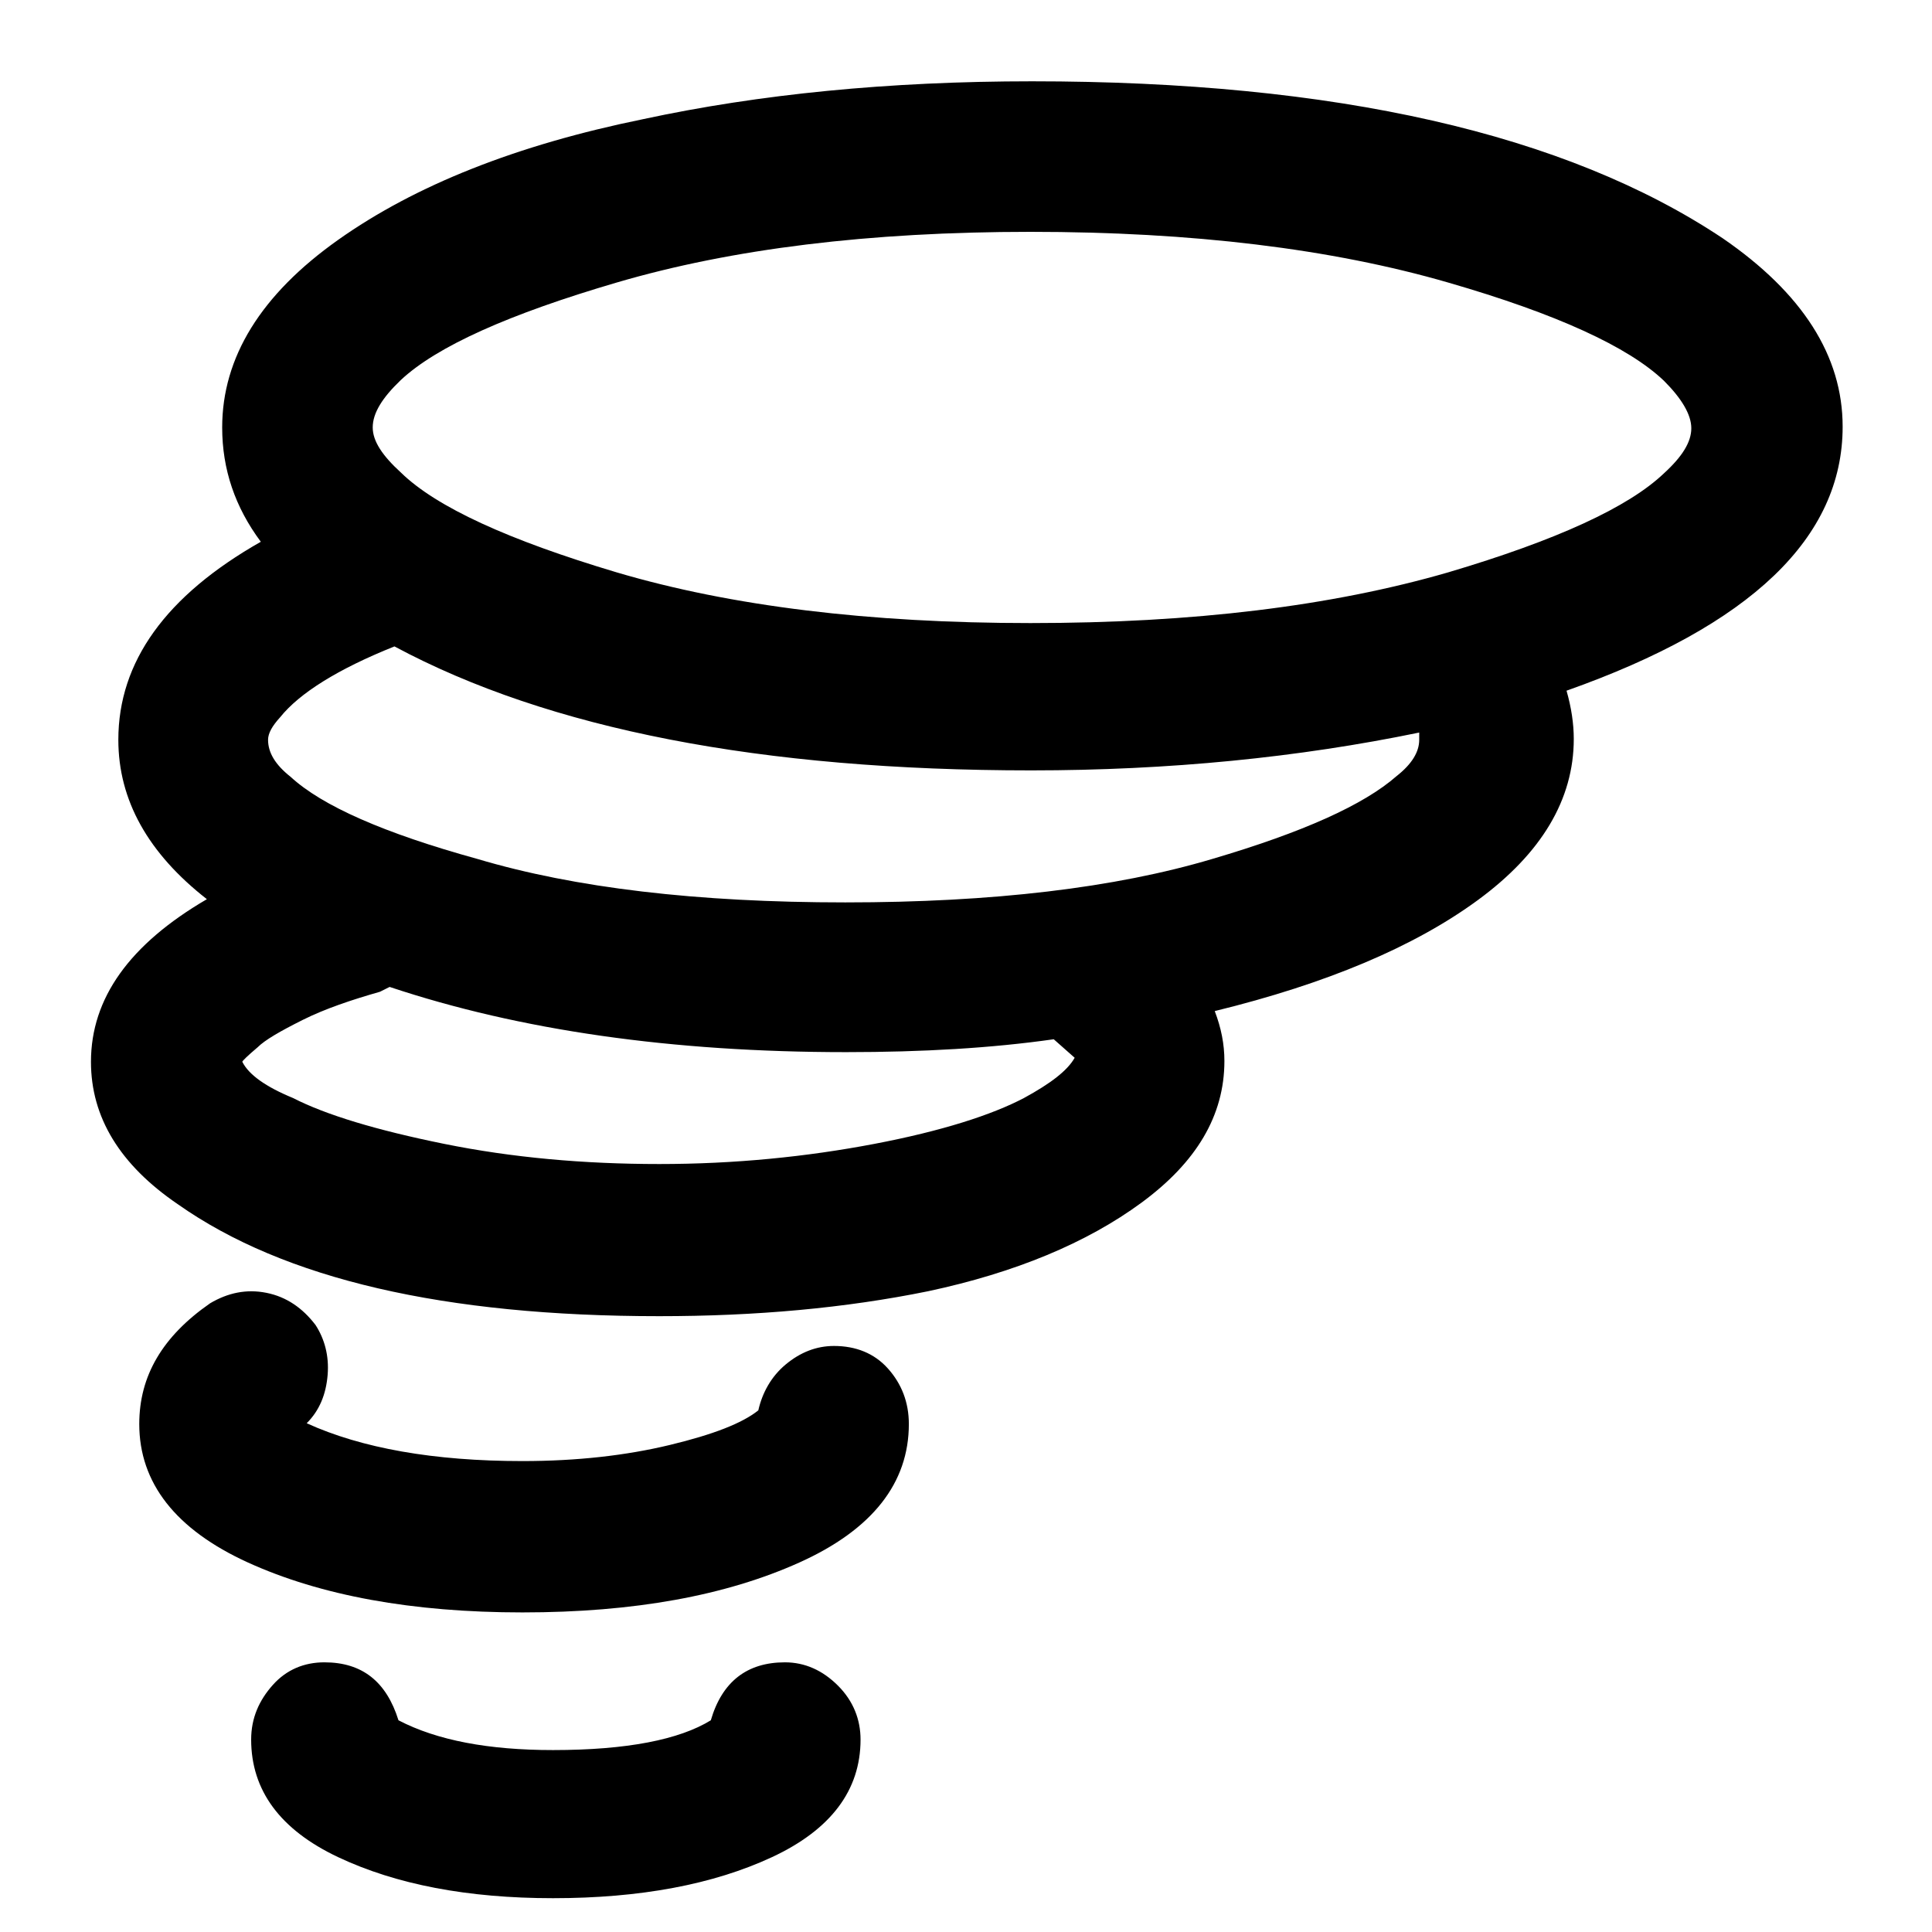
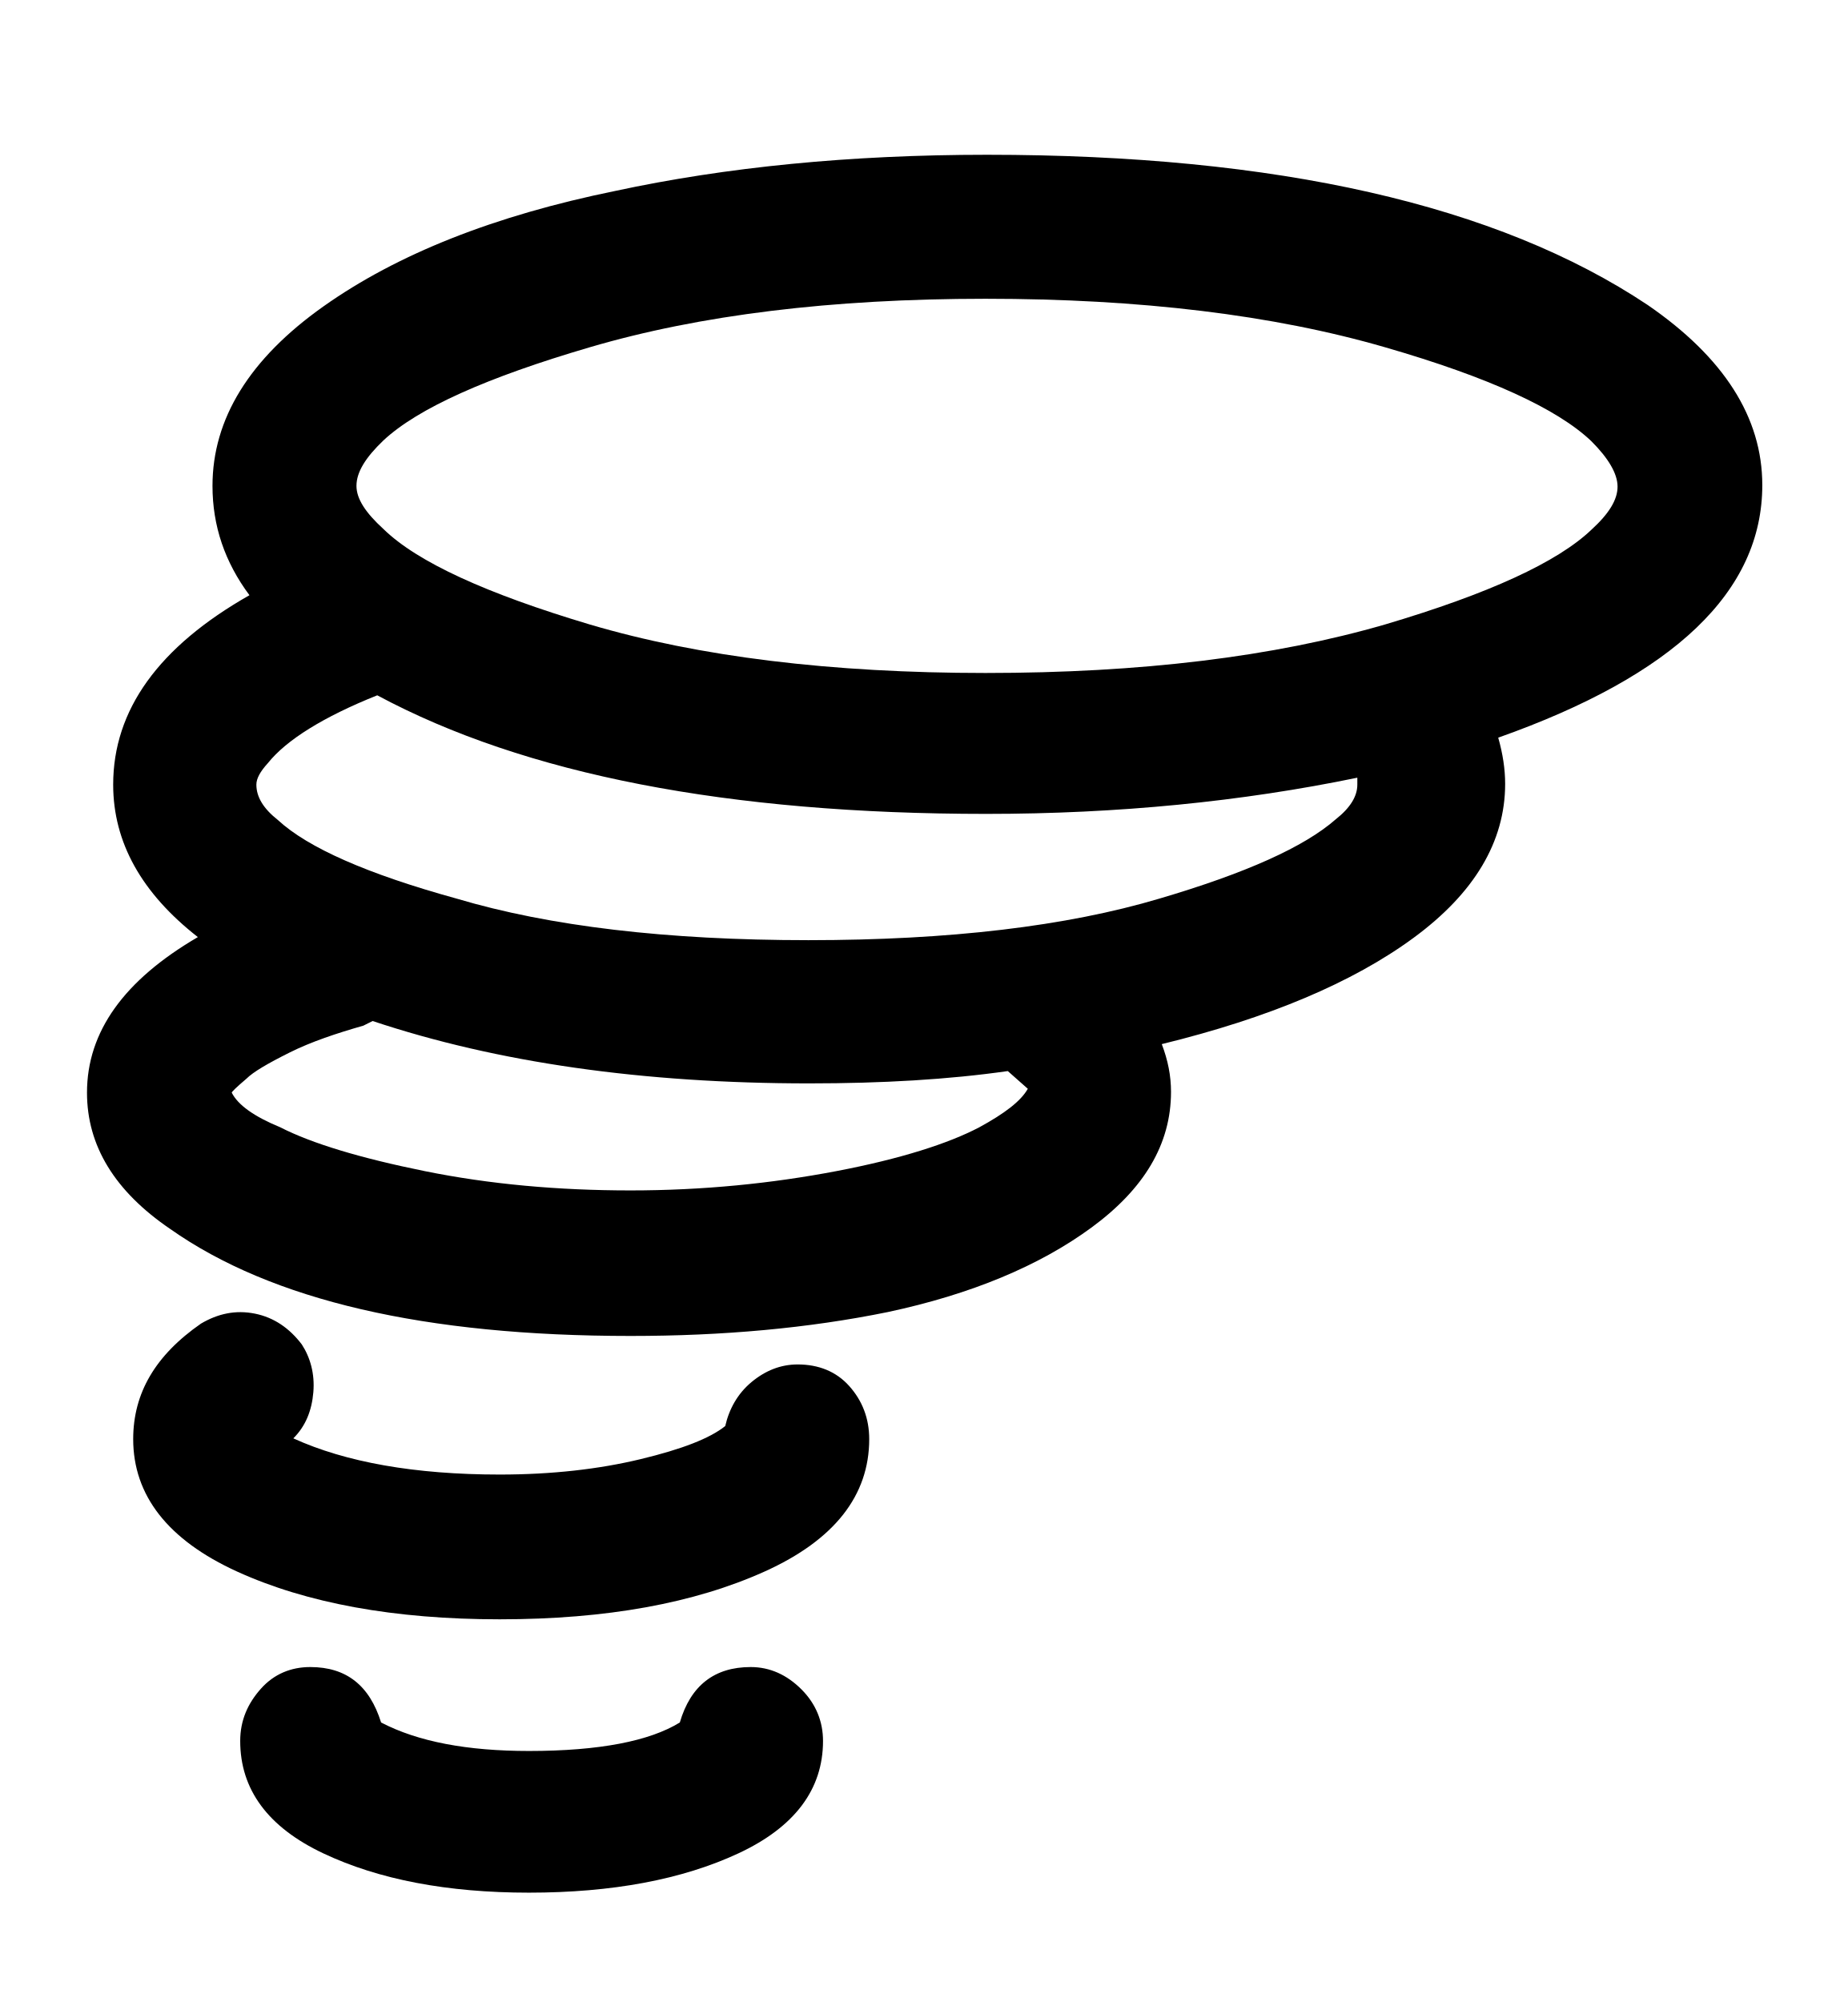
- <svg xmlns="http://www.w3.org/2000/svg" version="1.1" id="Layer_1" x="0px" y="0px" width="24" height="24" viewBox="3 2 24 24" style="enable-background:new 0 0 30 30;" xml:space="preserve">
+ <svg xmlns="http://www.w3.org/2000/svg" version="1.1" id="Layer_1" x="0px" y="0px" viewBox="3 1 24 26" style="enable-background:new 0 0 30 30;" xml:space="preserve">
  <path d="M4.13,15.19c0,0.69,0.36,1.28,1.08,1.77c1.32,0.93,3.31,1.39,5.98,1.39c1.2,0,2.31-0.1,3.34-0.31  c1.08-0.23,1.97-0.6,2.65-1.1s1.03-1.08,1.03-1.76c0-0.21-0.04-0.41-0.12-0.62c1.39-0.34,2.48-0.8,3.27-1.38s1.19-1.25,1.19-2  c0-0.19-0.03-0.39-0.09-0.6c2.29-0.81,3.43-1.9,3.43-3.28c0-0.88-0.5-1.66-1.49-2.34c-1.95-1.3-4.81-1.95-8.58-1.95  c-1.78,0-3.39,0.16-4.83,0.47C9.42,3.8,8.16,4.3,7.2,4.98S5.76,6.44,5.76,7.31c0,0.52,0.16,0.99,0.48,1.42  c-1.18,0.67-1.77,1.49-1.77,2.46c0,0.75,0.37,1.41,1.1,1.98C4.61,13.73,4.13,14.4,4.13,15.19z M4.73,19.69  c0,0.73,0.45,1.31,1.35,1.72s2.04,0.62,3.41,0.62c1.39,0,2.53-0.21,3.44-0.62s1.36-0.99,1.36-1.72c0-0.27-0.09-0.5-0.26-0.69  s-0.4-0.28-0.67-0.28c-0.22,0-0.42,0.08-0.6,0.23s-0.29,0.35-0.34,0.57c-0.2,0.16-0.56,0.3-1.1,0.43s-1.15,0.2-1.83,0.2  c-1.1,0-2-0.16-2.68-0.47c0.16-0.16,0.24-0.36,0.26-0.6s-0.04-0.45-0.15-0.62c-0.16-0.21-0.36-0.35-0.61-0.4s-0.48,0-0.7,0.13  C5.02,18.6,4.73,19.09,4.73,19.69z M6.01,15.19c0-0.01,0.06-0.07,0.19-0.18c0.09-0.09,0.28-0.2,0.56-0.34s0.61-0.25,0.96-0.35  l0.12-0.06c1.62,0.54,3.51,0.81,5.67,0.81c0.95,0,1.81-0.05,2.58-0.16l0.26,0.23c-0.09,0.16-0.3,0.32-0.63,0.5  c-0.4,0.21-1.02,0.41-1.86,0.57s-1.73,0.25-2.67,0.25s-1.83-0.08-2.67-0.25s-1.47-0.36-1.88-0.57C6.3,15.5,6.09,15.35,6.01,15.19z   M6.12,23.61c0,0.63,0.36,1.12,1.08,1.46s1.61,0.51,2.67,0.51c1.08,0,1.99-0.17,2.72-0.51s1.1-0.83,1.1-1.46  c0-0.25-0.09-0.48-0.28-0.67s-0.41-0.29-0.66-0.29c-0.47,0-0.78,0.24-0.92,0.72c-0.39,0.24-1.04,0.37-1.96,0.37  c-0.8,0-1.44-0.12-1.92-0.37c-0.15-0.48-0.45-0.72-0.92-0.72c-0.25,0-0.47,0.09-0.64,0.28S6.12,23.34,6.12,23.61z M6.33,11.19  c0-0.08,0.05-0.17,0.15-0.28c0.24-0.3,0.72-0.6,1.42-0.88c1.92,1.03,4.56,1.54,7.91,1.54c1.71,0,3.32-0.16,4.82-0.47v0.09  c0,0.15-0.09,0.3-0.28,0.45c-0.41,0.36-1.17,0.7-2.29,1.03c-1.21,0.36-2.73,0.54-4.56,0.54c-1.84,0-3.36-0.18-4.57-0.54  C7.77,12.35,7,12.01,6.61,11.65C6.42,11.5,6.33,11.35,6.33,11.19z M7.63,7.31c0-0.18,0.12-0.37,0.35-0.59  C8.43,6.3,9.33,5.9,10.66,5.51c1.43-0.42,3.14-0.63,5.14-0.63c2.01,0,3.74,0.21,5.19,0.63c1.35,0.39,2.24,0.8,2.68,1.22  c0.22,0.22,0.34,0.42,0.34,0.59s-0.11,0.35-0.34,0.56c-0.44,0.42-1.33,0.83-2.68,1.23c-1.45,0.42-3.17,0.63-5.19,0.63  c-2,0-3.72-0.21-5.14-0.63C9.32,8.71,8.42,8.3,7.98,7.87C7.75,7.66,7.63,7.48,7.63,7.31z" />
</svg>
